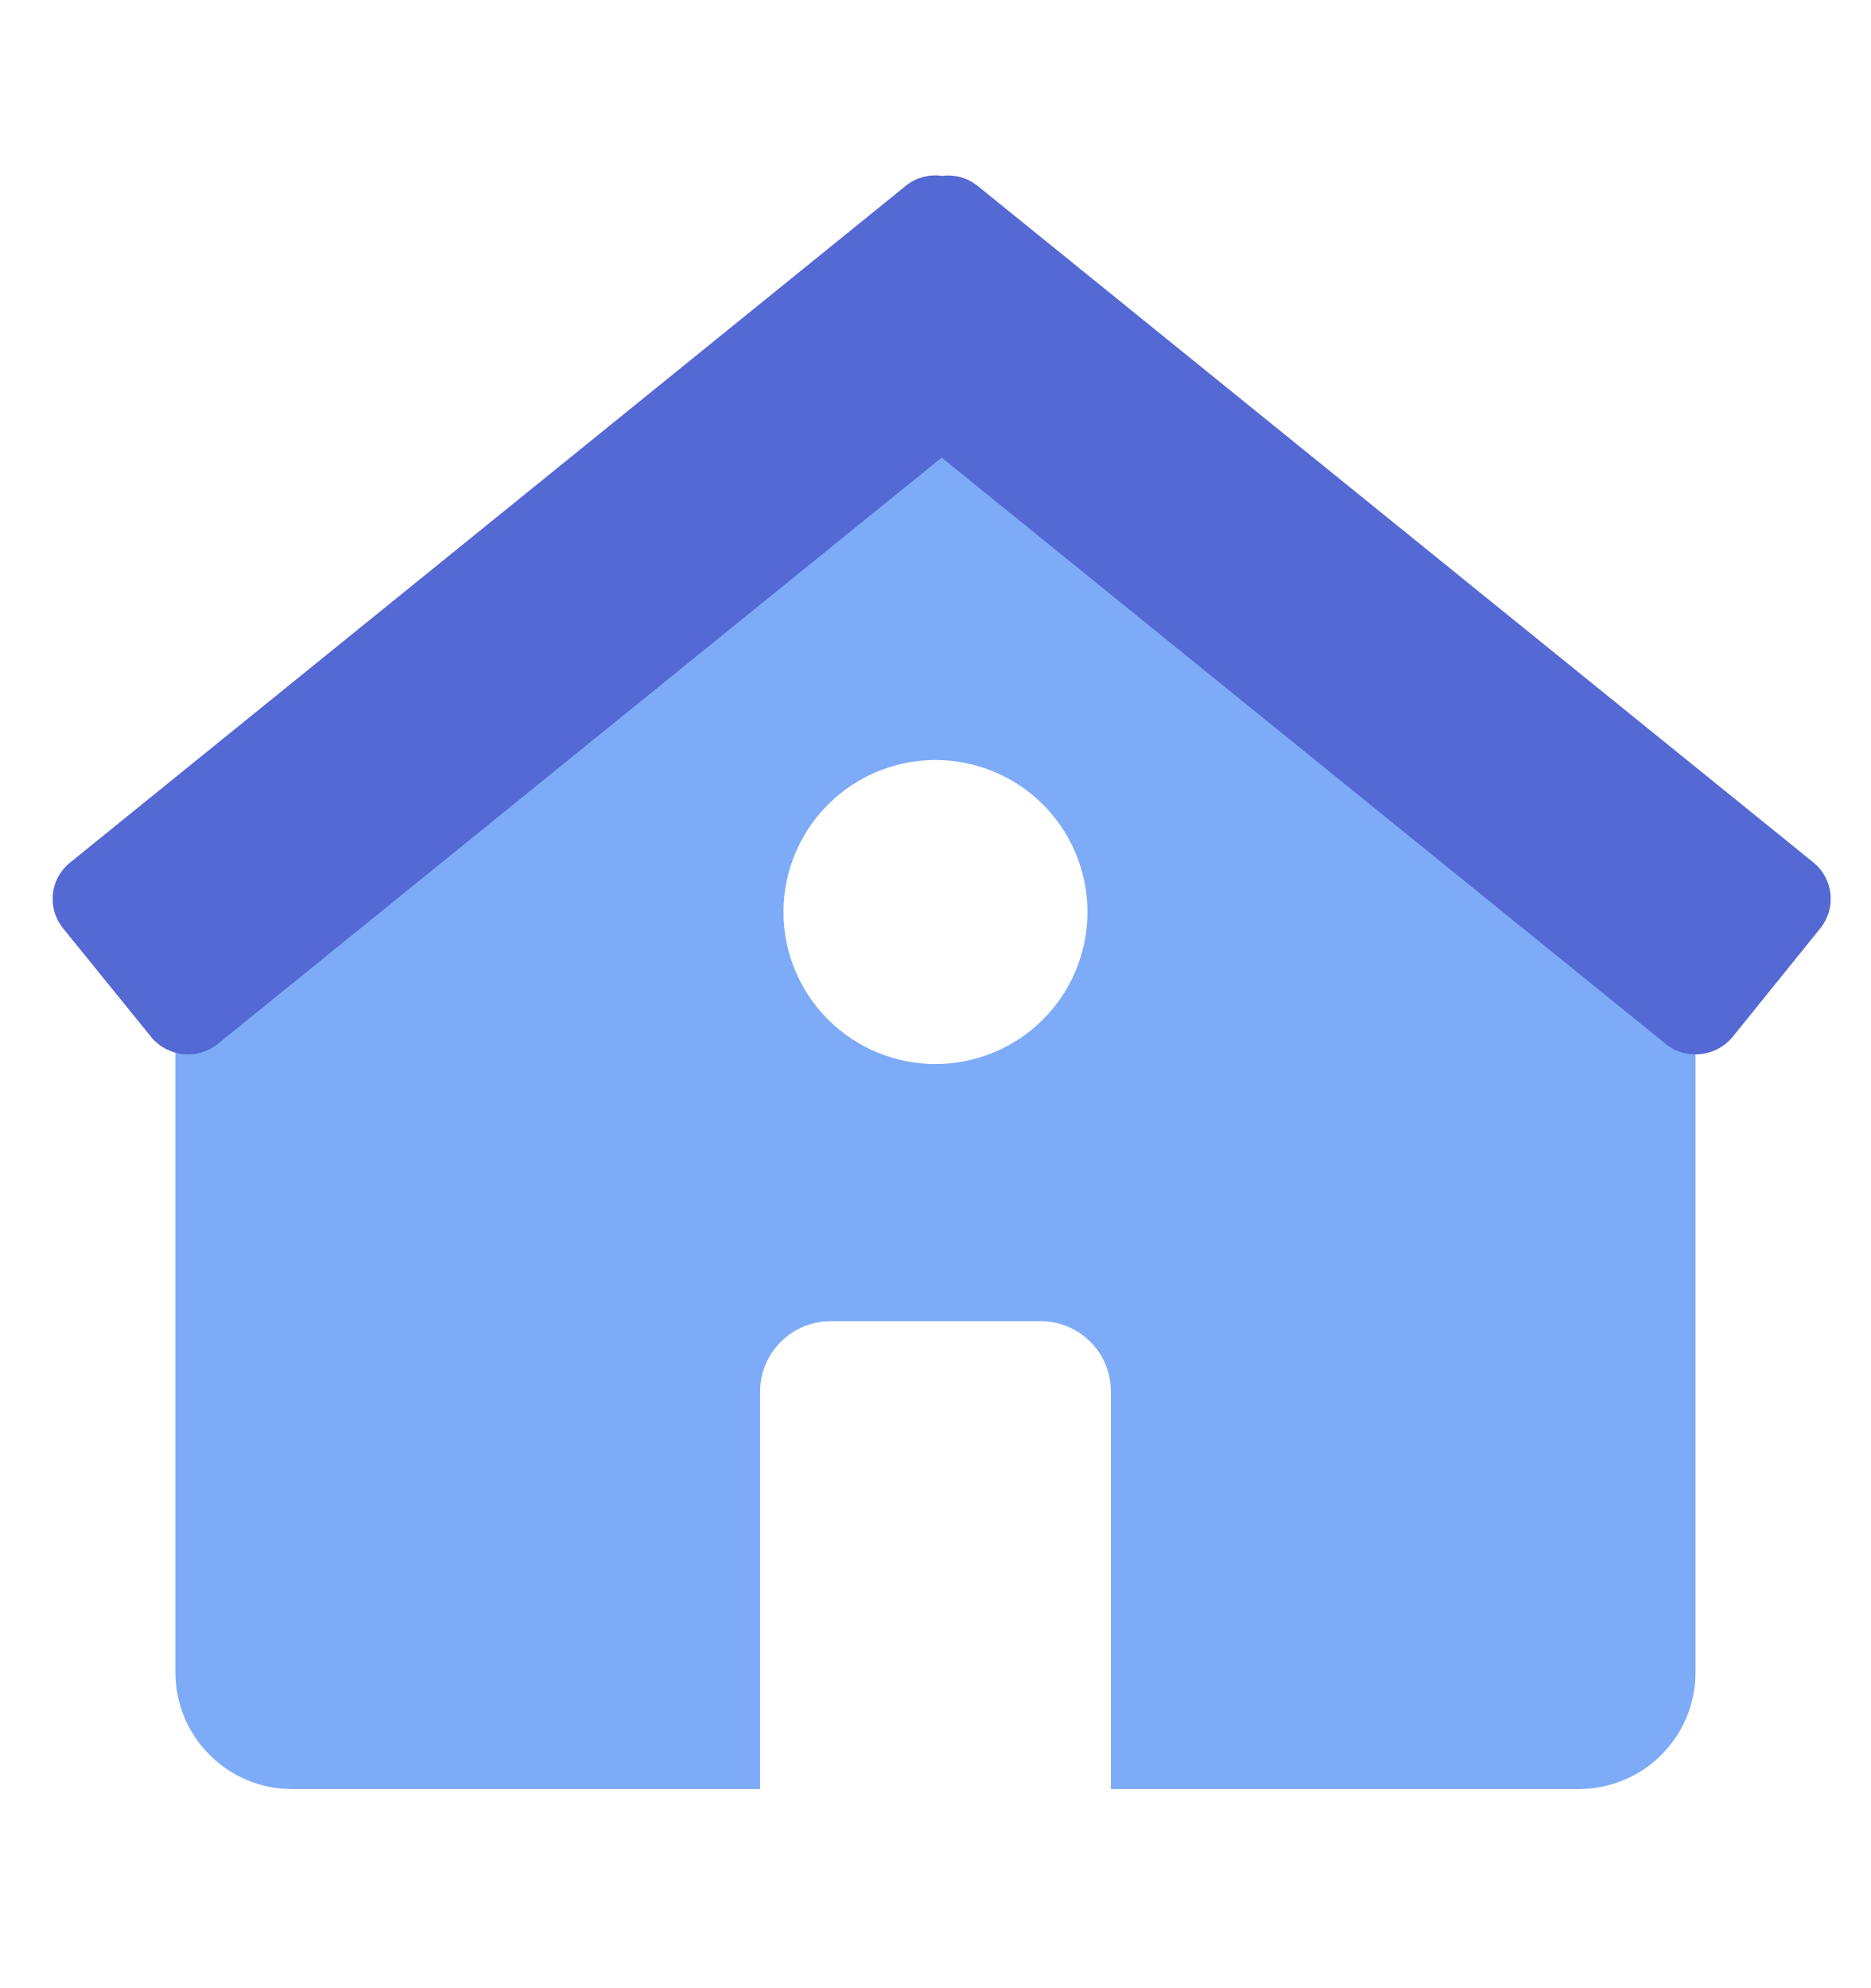
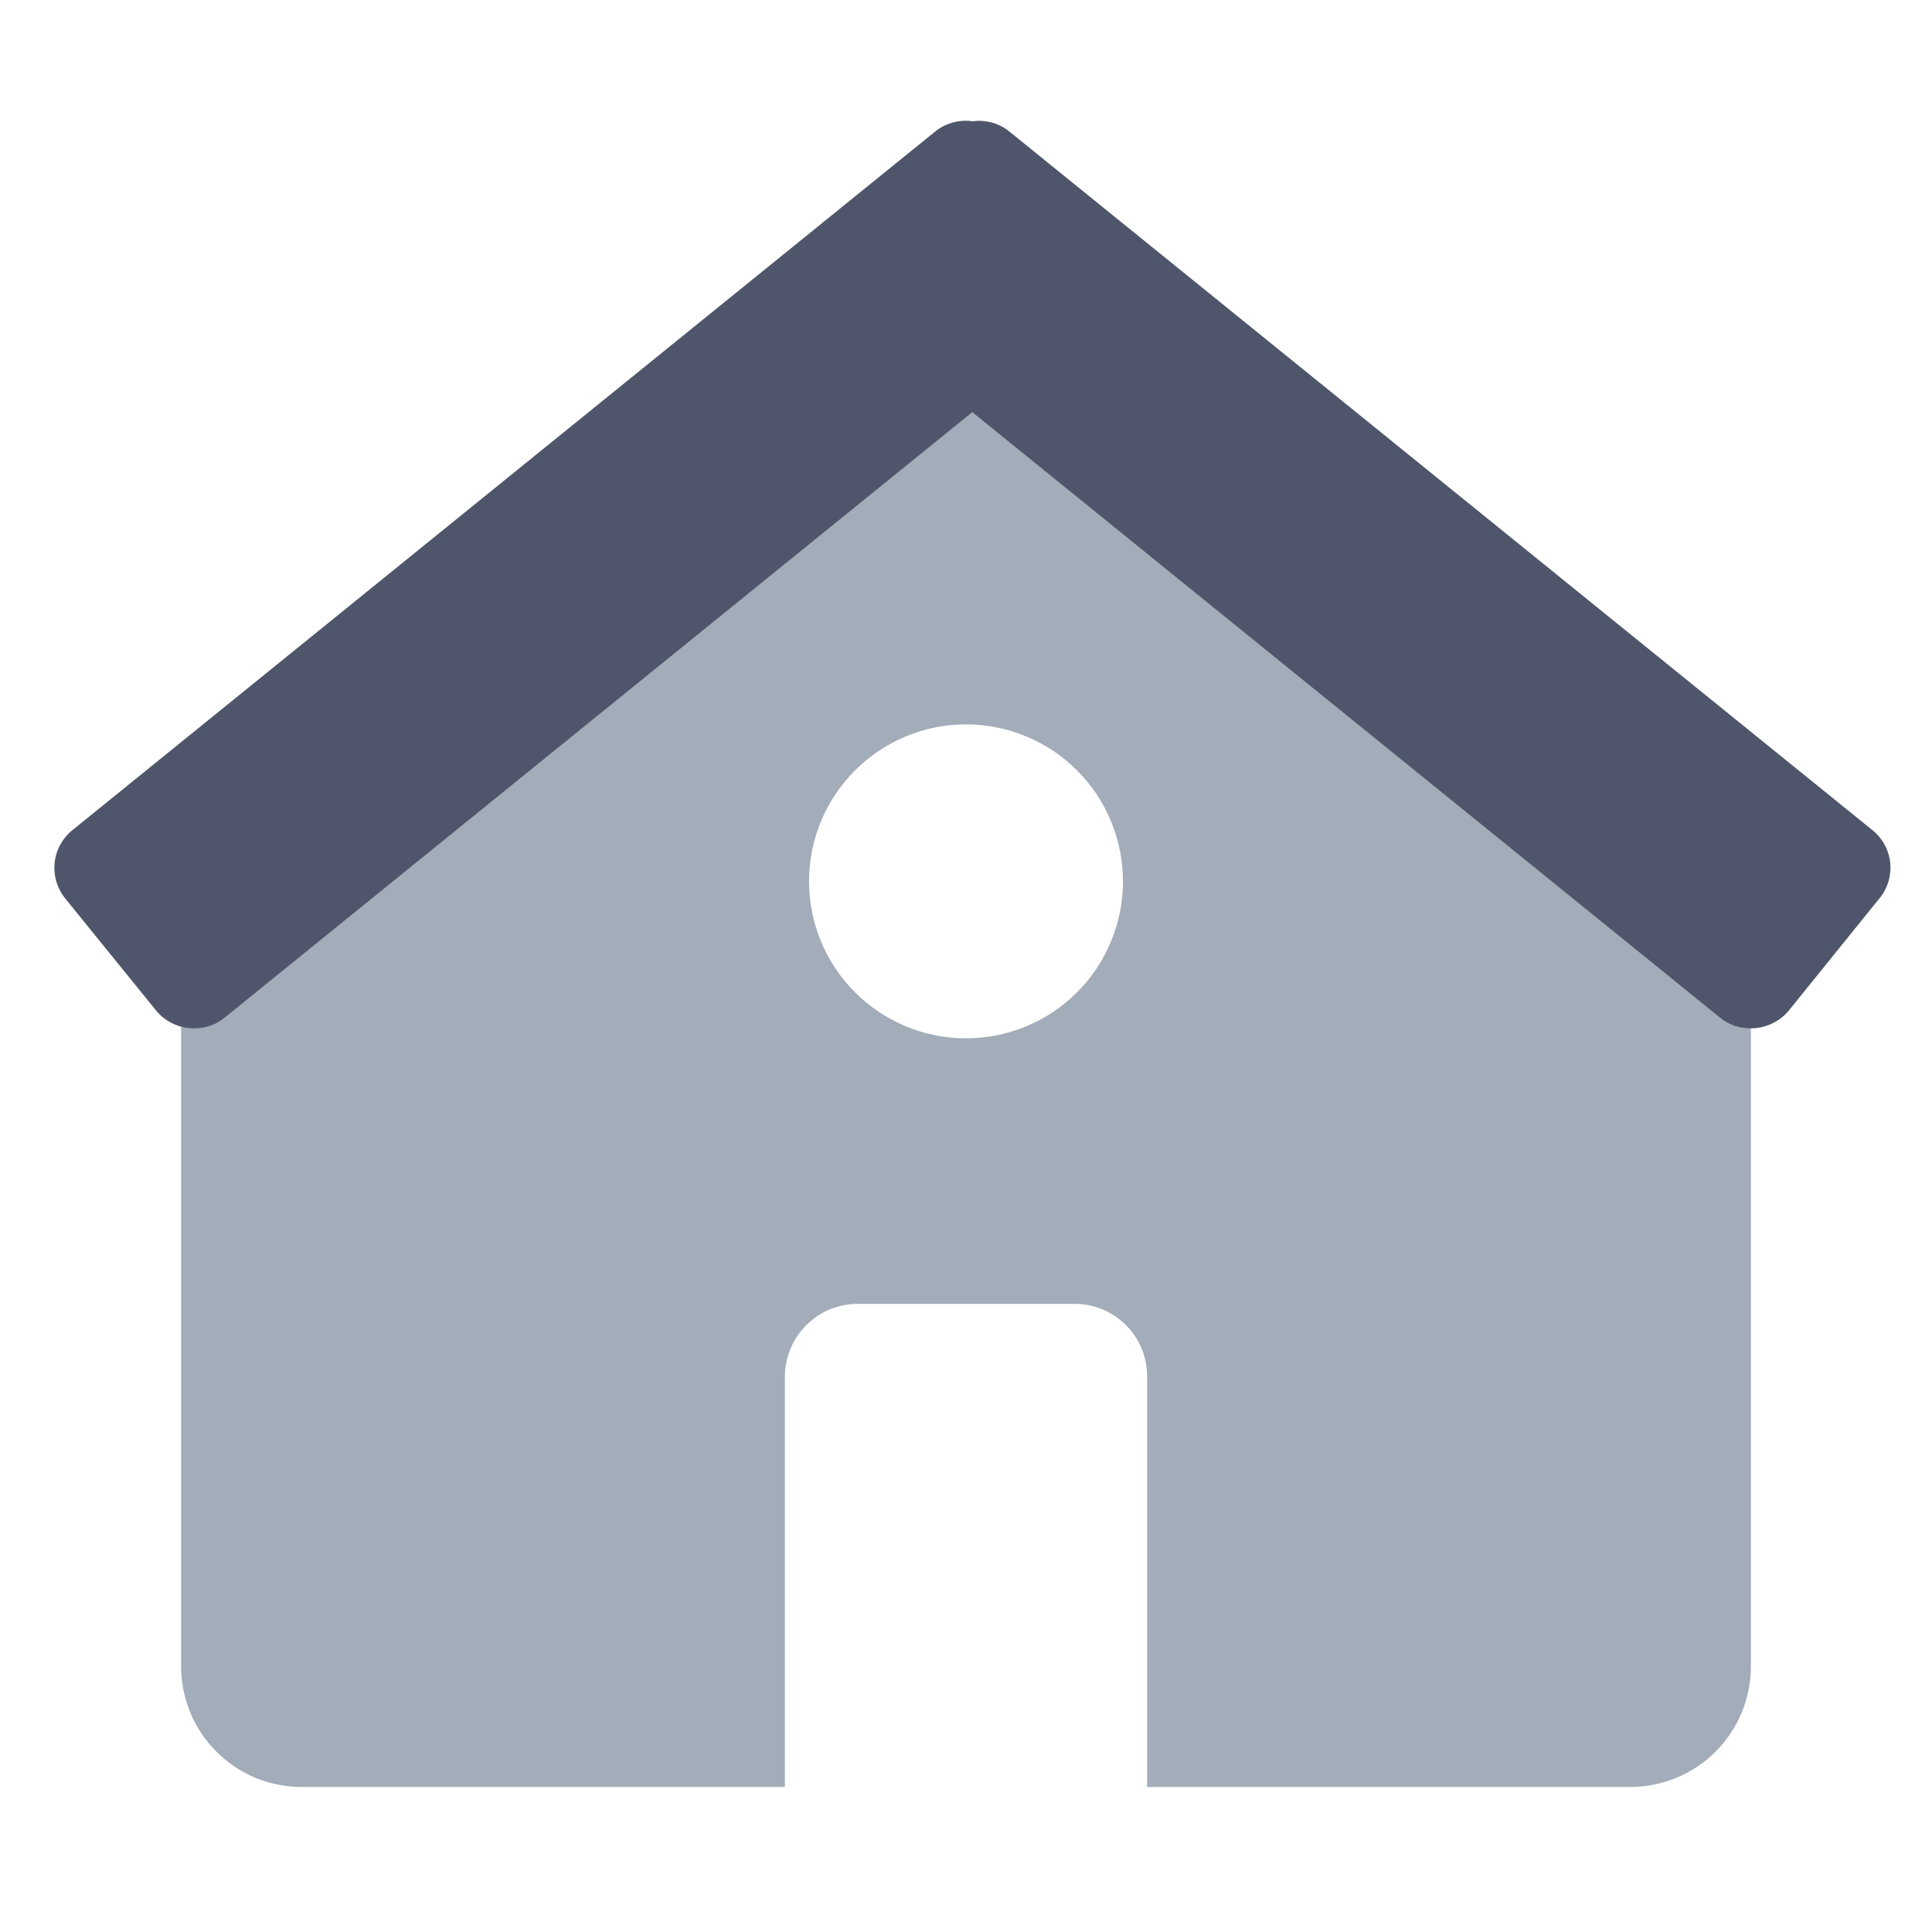
- <svg xmlns="http://www.w3.org/2000/svg" width="16" height="17" viewBox="0 0 16 17" fill="none">
-   <path d="M9.5 15.299V11.894C9.499 11.815 9.483 11.737 9.453 11.664C9.422 11.591 9.377 11.525 9.32 11.47C9.264 11.414 9.197 11.371 9.124 11.341C9.05 11.312 8.972 11.297 8.893 11.298H7.107C6.948 11.297 6.794 11.359 6.681 11.471C6.567 11.583 6.502 11.735 6.5 11.894V15.299H2.5C2.369 15.299 2.239 15.274 2.117 15.224C1.996 15.174 1.886 15.1 1.793 15.007C1.7 14.915 1.626 14.805 1.576 14.683C1.526 14.562 1.5 14.432 1.5 14.301V7.296C1.5 6.915 1.718 6.567 2.06 6.4L8.02 1.5L13.916 6.389C14.09 6.468 14.238 6.596 14.341 6.757C14.445 6.918 14.5 7.105 14.5 7.296V14.301C14.5 14.432 14.474 14.562 14.424 14.683C14.374 14.804 14.3 14.914 14.207 15.007C14.115 15.1 14.004 15.173 13.883 15.223C13.762 15.273 13.632 15.299 13.501 15.299H9.5ZM8 9.099C8.171 9.099 8.34 9.065 8.497 9C8.655 8.935 8.799 8.839 8.919 8.718C9.04 8.598 9.136 8.454 9.201 8.296C9.266 8.139 9.3 7.97 9.3 7.799C9.3 7.628 9.266 7.459 9.201 7.302C9.136 7.144 9.04 7 8.919 6.88C8.799 6.759 8.655 6.663 8.497 6.598C8.34 6.533 8.171 6.499 8 6.499C7.655 6.499 7.325 6.636 7.081 6.88C6.837 7.124 6.7 7.454 6.7 7.799C6.7 8.144 6.837 8.474 7.081 8.718C7.325 8.962 7.655 9.099 8 9.099Z" fill="#7DABF8" />
-   <path d="M8.053 1.504C7.998 1.496 7.943 1.5 7.89 1.515C7.838 1.529 7.788 1.554 7.746 1.589L0.603 7.373C0.561 7.406 0.526 7.447 0.5 7.494C0.474 7.54 0.458 7.592 0.452 7.645C0.447 7.698 0.452 7.752 0.467 7.803C0.483 7.854 0.509 7.902 0.543 7.943L1.293 8.868C1.431 9.038 1.688 9.068 1.861 8.928L8.053 3.913L14.246 8.928C14.419 9.068 14.676 9.038 14.816 8.868L15.564 7.942C15.598 7.901 15.623 7.853 15.639 7.802C15.654 7.751 15.659 7.697 15.654 7.644C15.648 7.591 15.632 7.539 15.606 7.493C15.581 7.446 15.546 7.405 15.504 7.372L8.361 1.59C8.318 1.555 8.268 1.53 8.215 1.515C8.162 1.501 8.107 1.497 8.053 1.505V1.504Z" fill="#5469D4" />
+ <svg xmlns="http://www.w3.org/2000/svg" width="16" height="16" viewBox="0 0 16 16" fill="none">
+   <path d="M9.5 14.799V11.394C9.499 11.315 9.483 11.237 9.453 11.164C9.422 11.091 9.377 11.025 9.32 10.97C9.264 10.914 9.197 10.871 9.124 10.841C9.05 10.812 8.972 10.797 8.893 10.798H7.107C6.948 10.797 6.794 10.859 6.681 10.971C6.567 11.083 6.502 11.235 6.5 11.394V14.799H2.5C2.369 14.799 2.239 14.774 2.117 14.724C1.996 14.674 1.886 14.6 1.793 14.507C1.7 14.415 1.626 14.305 1.576 14.183C1.526 14.062 1.5 13.932 1.5 13.801V6.796C1.5 6.415 1.718 6.067 2.06 5.9L8.02 1L13.916 5.889C14.09 5.968 14.238 6.096 14.341 6.257C14.445 6.418 14.5 6.605 14.5 6.796V13.801C14.5 13.932 14.474 14.062 14.424 14.183C14.374 14.304 14.3 14.414 14.207 14.507C14.115 14.6 14.004 14.673 13.883 14.723C13.762 14.773 13.632 14.799 13.501 14.799H9.5ZM8 8.599C8.171 8.599 8.34 8.565 8.497 8.5C8.655 8.435 8.799 8.339 8.919 8.218C9.04 8.098 9.136 7.954 9.201 7.796C9.266 7.639 9.3 7.47 9.3 7.299C9.3 7.128 9.266 6.959 9.201 6.802C9.136 6.644 9.04 6.5 8.919 6.38C8.799 6.259 8.655 6.163 8.497 6.098C8.34 6.033 8.171 5.999 8 5.999C7.655 5.999 7.325 6.136 7.081 6.38C6.837 6.624 6.7 6.954 6.7 7.299C6.7 7.644 6.837 7.974 7.081 8.218C7.325 8.462 7.655 8.599 8 8.599Z" fill="#A3ACB9" />
+   <path d="M8.052 1.004C7.998 0.996 7.943 1 7.89 1.015C7.837 1.029 7.788 1.054 7.745 1.089L0.602 6.873C0.56 6.906 0.526 6.947 0.5 6.994C0.474 7.04 0.458 7.092 0.452 7.145C0.447 7.198 0.452 7.252 0.467 7.303C0.483 7.354 0.508 7.402 0.542 7.443L1.292 8.368C1.43 8.538 1.687 8.568 1.86 8.428L8.052 3.413L14.245 8.428C14.418 8.568 14.675 8.538 14.815 8.368L15.563 7.442C15.598 7.401 15.623 7.353 15.639 7.302C15.654 7.251 15.659 7.197 15.654 7.144C15.648 7.091 15.632 7.039 15.606 6.993C15.58 6.946 15.545 6.905 15.503 6.872L8.36 1.09C8.318 1.055 8.268 1.03 8.215 1.015C8.162 1.001 8.107 0.997 8.052 1.005V1.004Z" fill="#4F566B" />
</svg>
